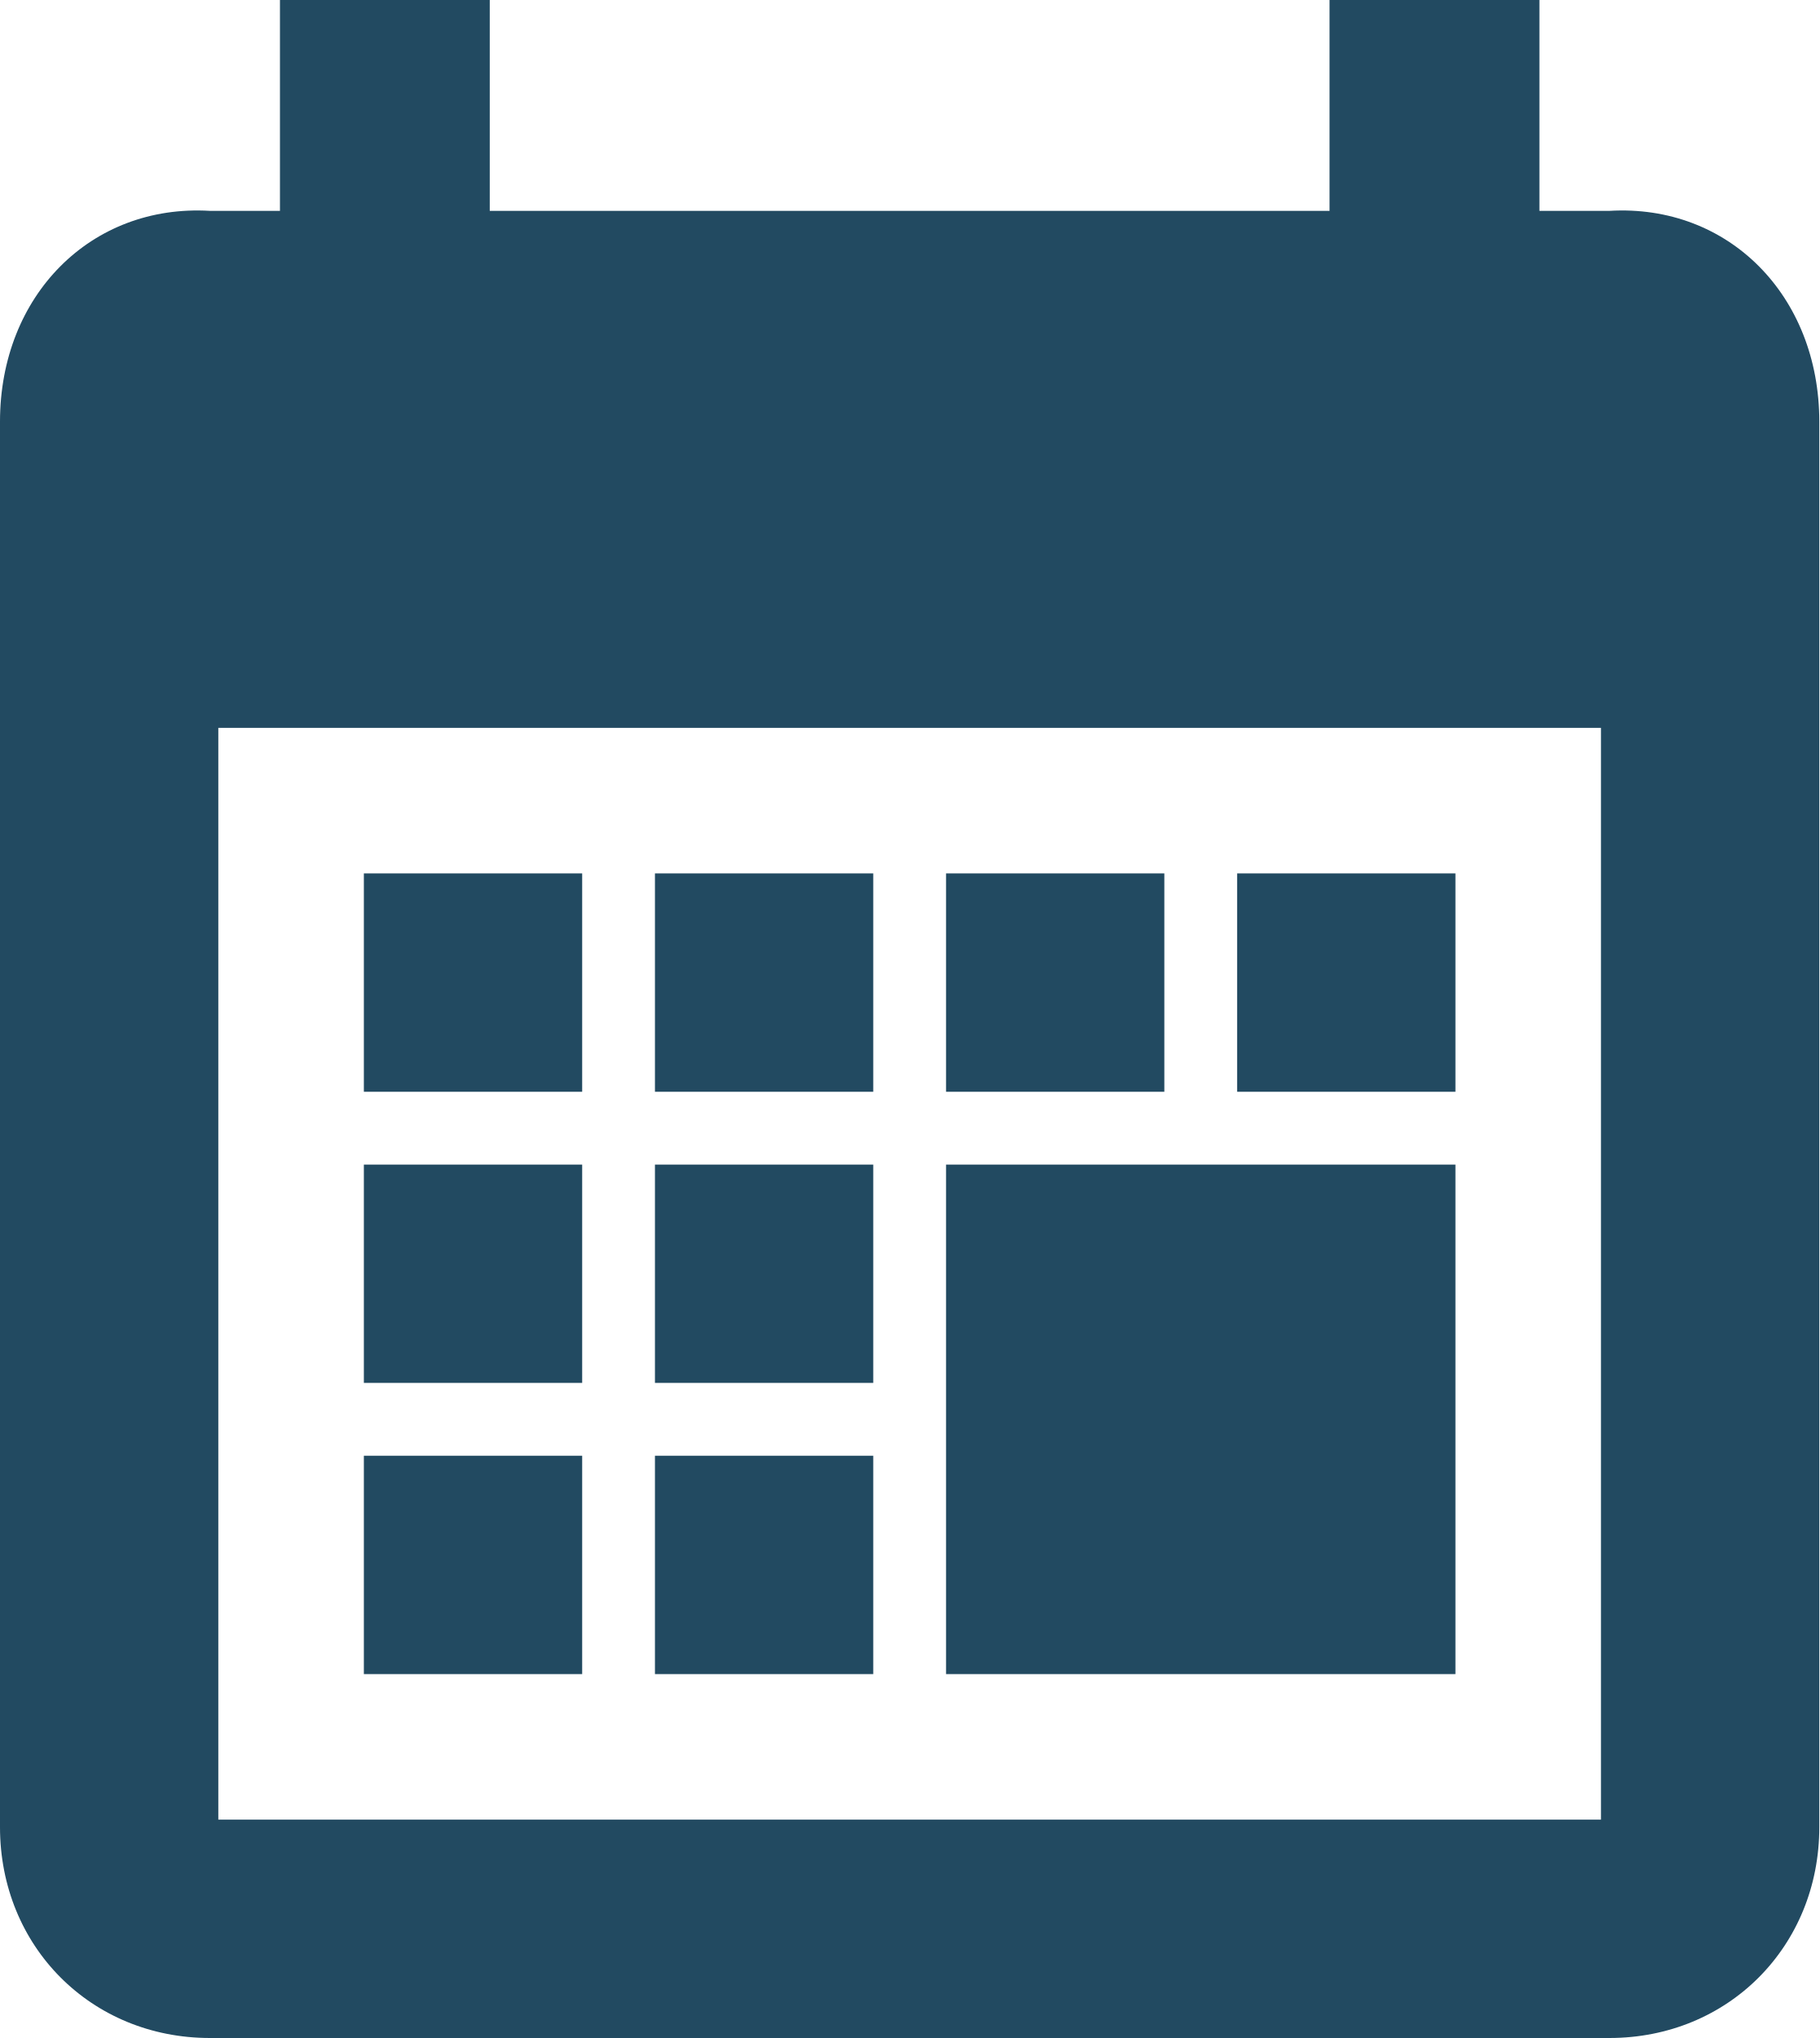
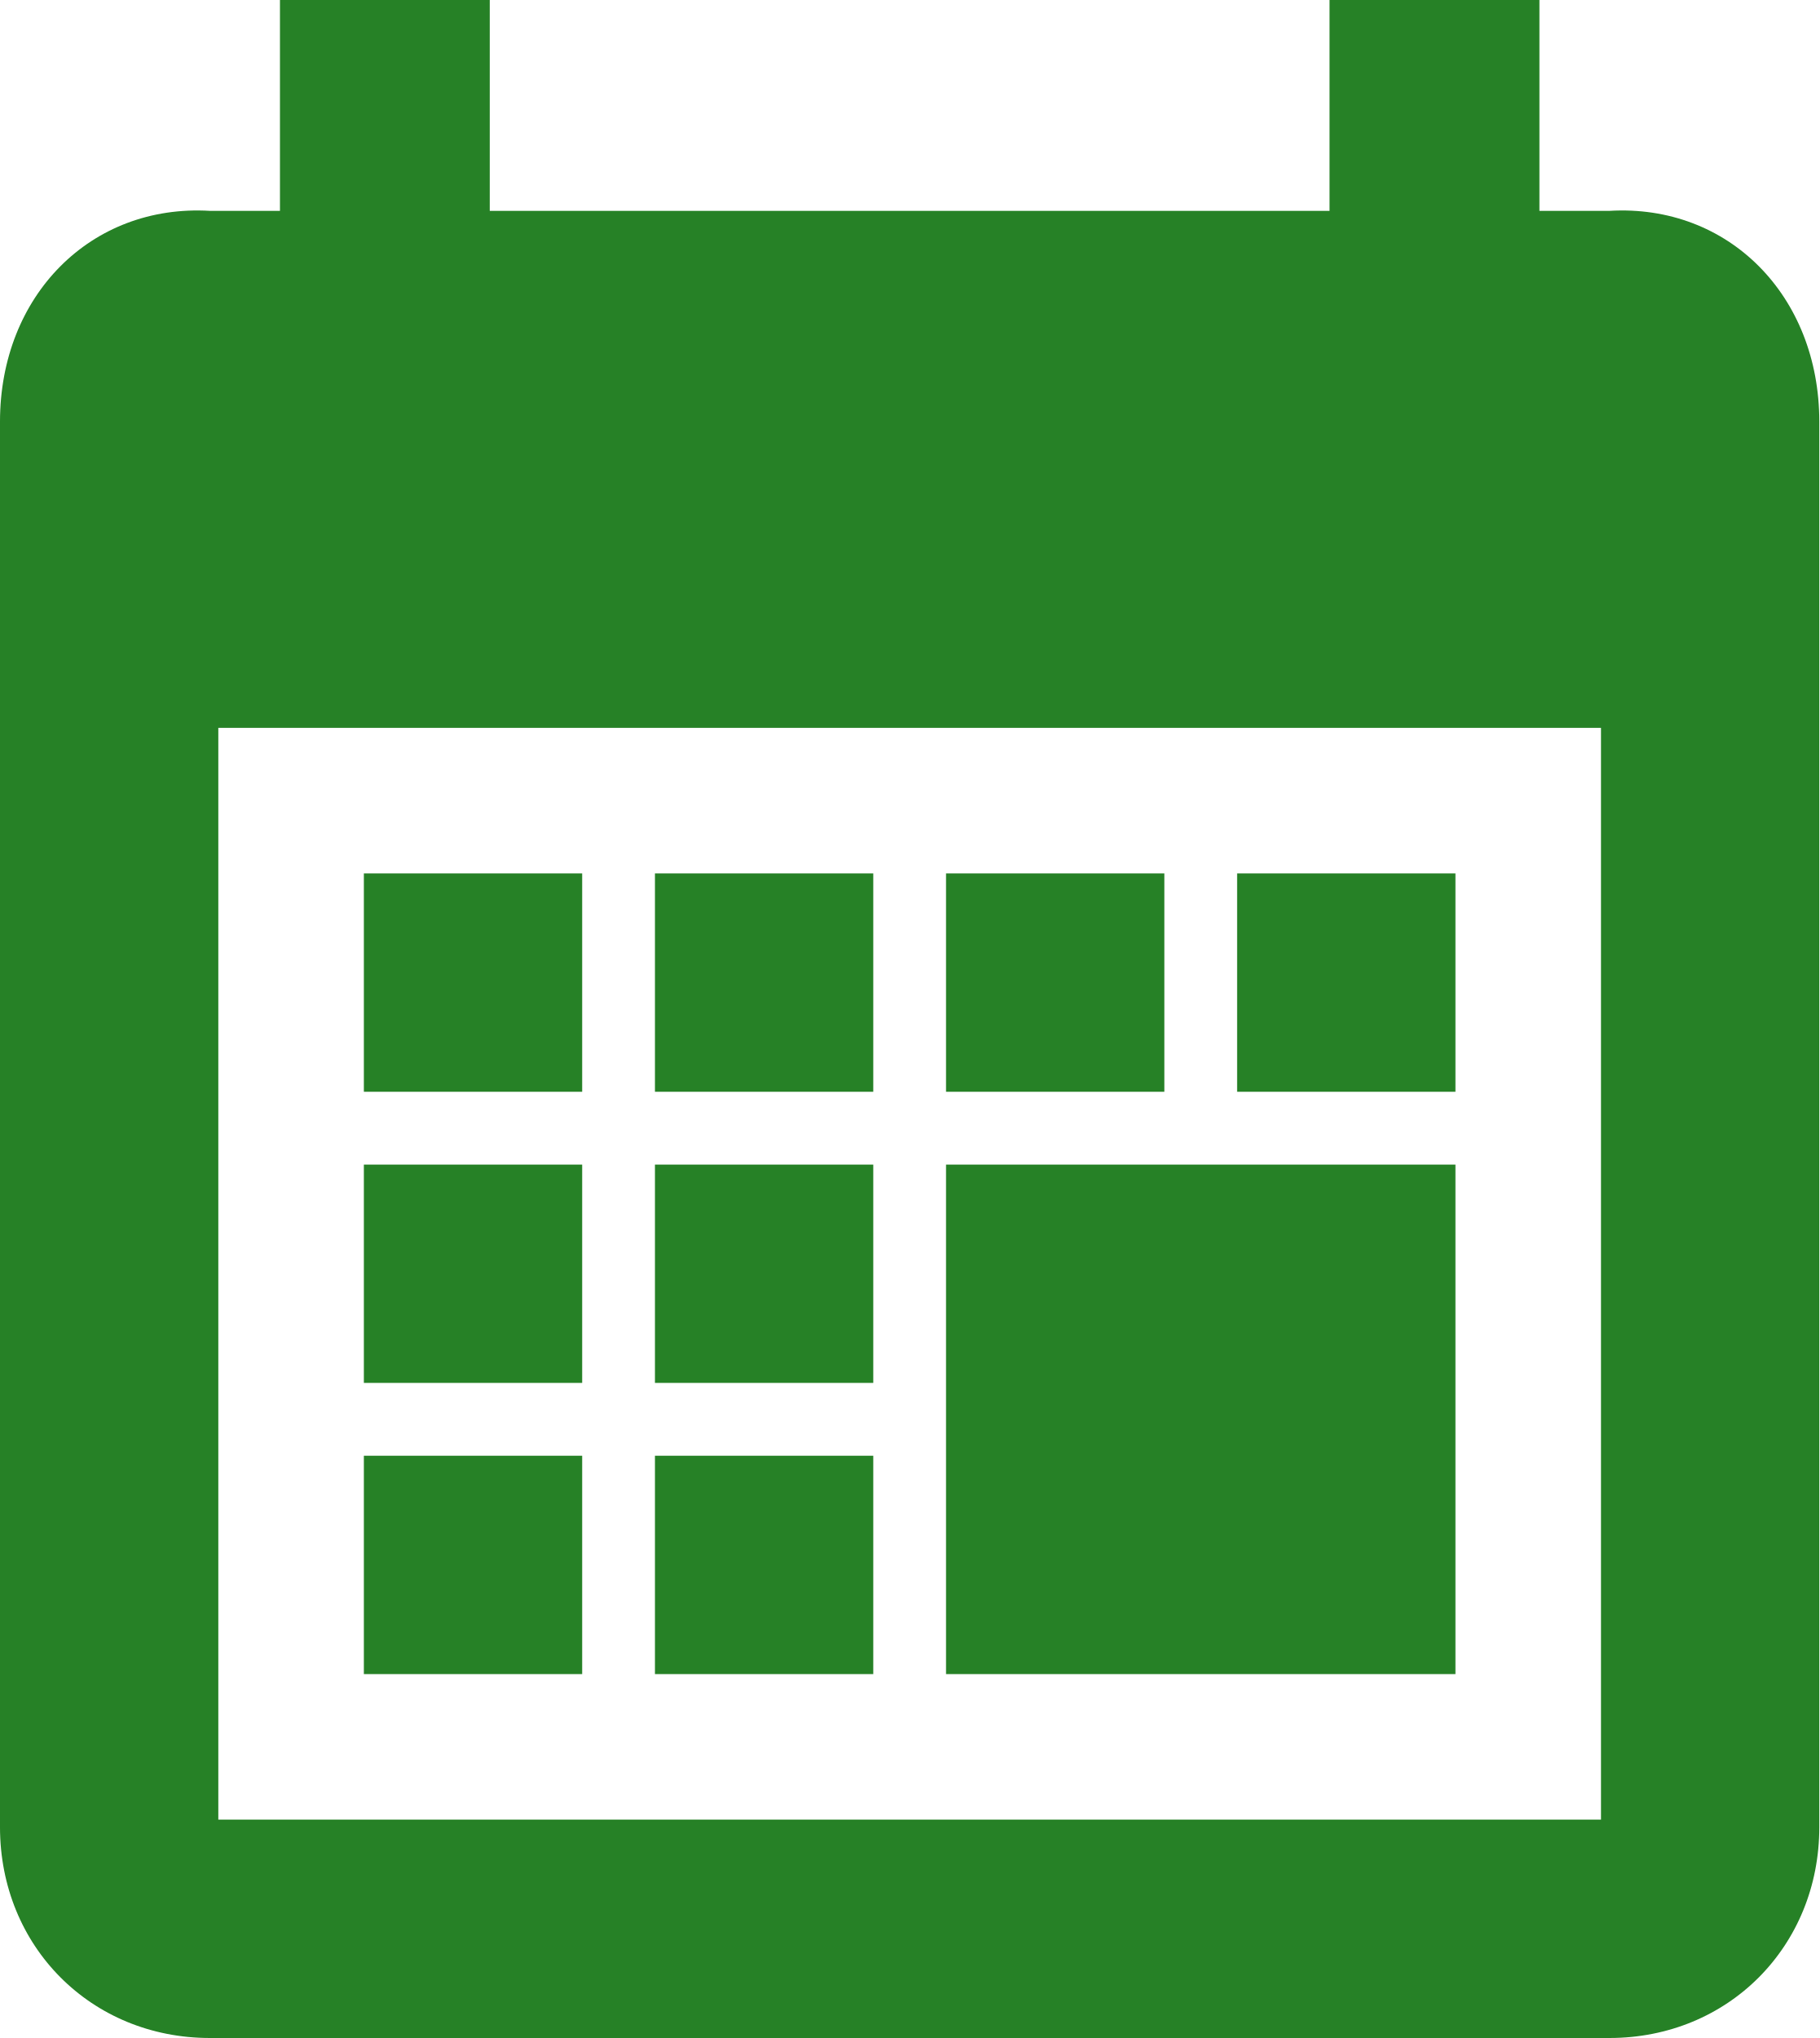
<svg xmlns="http://www.w3.org/2000/svg" width="25" height="28" viewBox="0 0 25 28">
-   <path d="M13 16v7h7v-7h-7zm-8 4v3h3v-3H5zm4 0v3h3v-3H9zm-4-4v3h3v-3H5zm4 0v3h3v-3H9zm-4-4v3h3v-3H5zm4 0v3h3v-3H9zm4 0v3h3v-3h-3zm4 0v3h3v-3h-3zm1.27-12v2.897H6.73V0H3.847v2.897h-.961C1.25 2.8 0 4.06 0 5.793v19.31C0 26.74 1.25 28 2.885 28h19.23C23.75 28 25 26.74 25 25.103V5.793c0-1.733-1.25-2.993-2.885-2.896h-.961V0h-2.885zM22 25H3V10h19v15z" fill="#224A61" fill-rule="evenodd" />
+   <path d="M13 16v7h7v-7h-7zm-8 4v3h3v-3H5zm4 0v3h3v-3H9zm-4-4v3h3v-3H5zm4 0v3h3v-3H9zm-4-4v3h3v-3H5zm4 0v3h3v-3H9zm4 0v3h3v-3h-3zm4 0v3h3v-3h-3zm1.27-12v2.897H6.73V0H3.847v2.897h-.961C1.25 2.8 0 4.06 0 5.793v19.31C0 26.74 1.25 28 2.885 28h19.23C23.75 28 25 26.74 25 25.103V5.793c0-1.733-1.25-2.993-2.885-2.896h-.961V0h-2.885zM22 25H3V10h19v15z" fill="#268126" fill-rule="evenodd" />
</svg>
